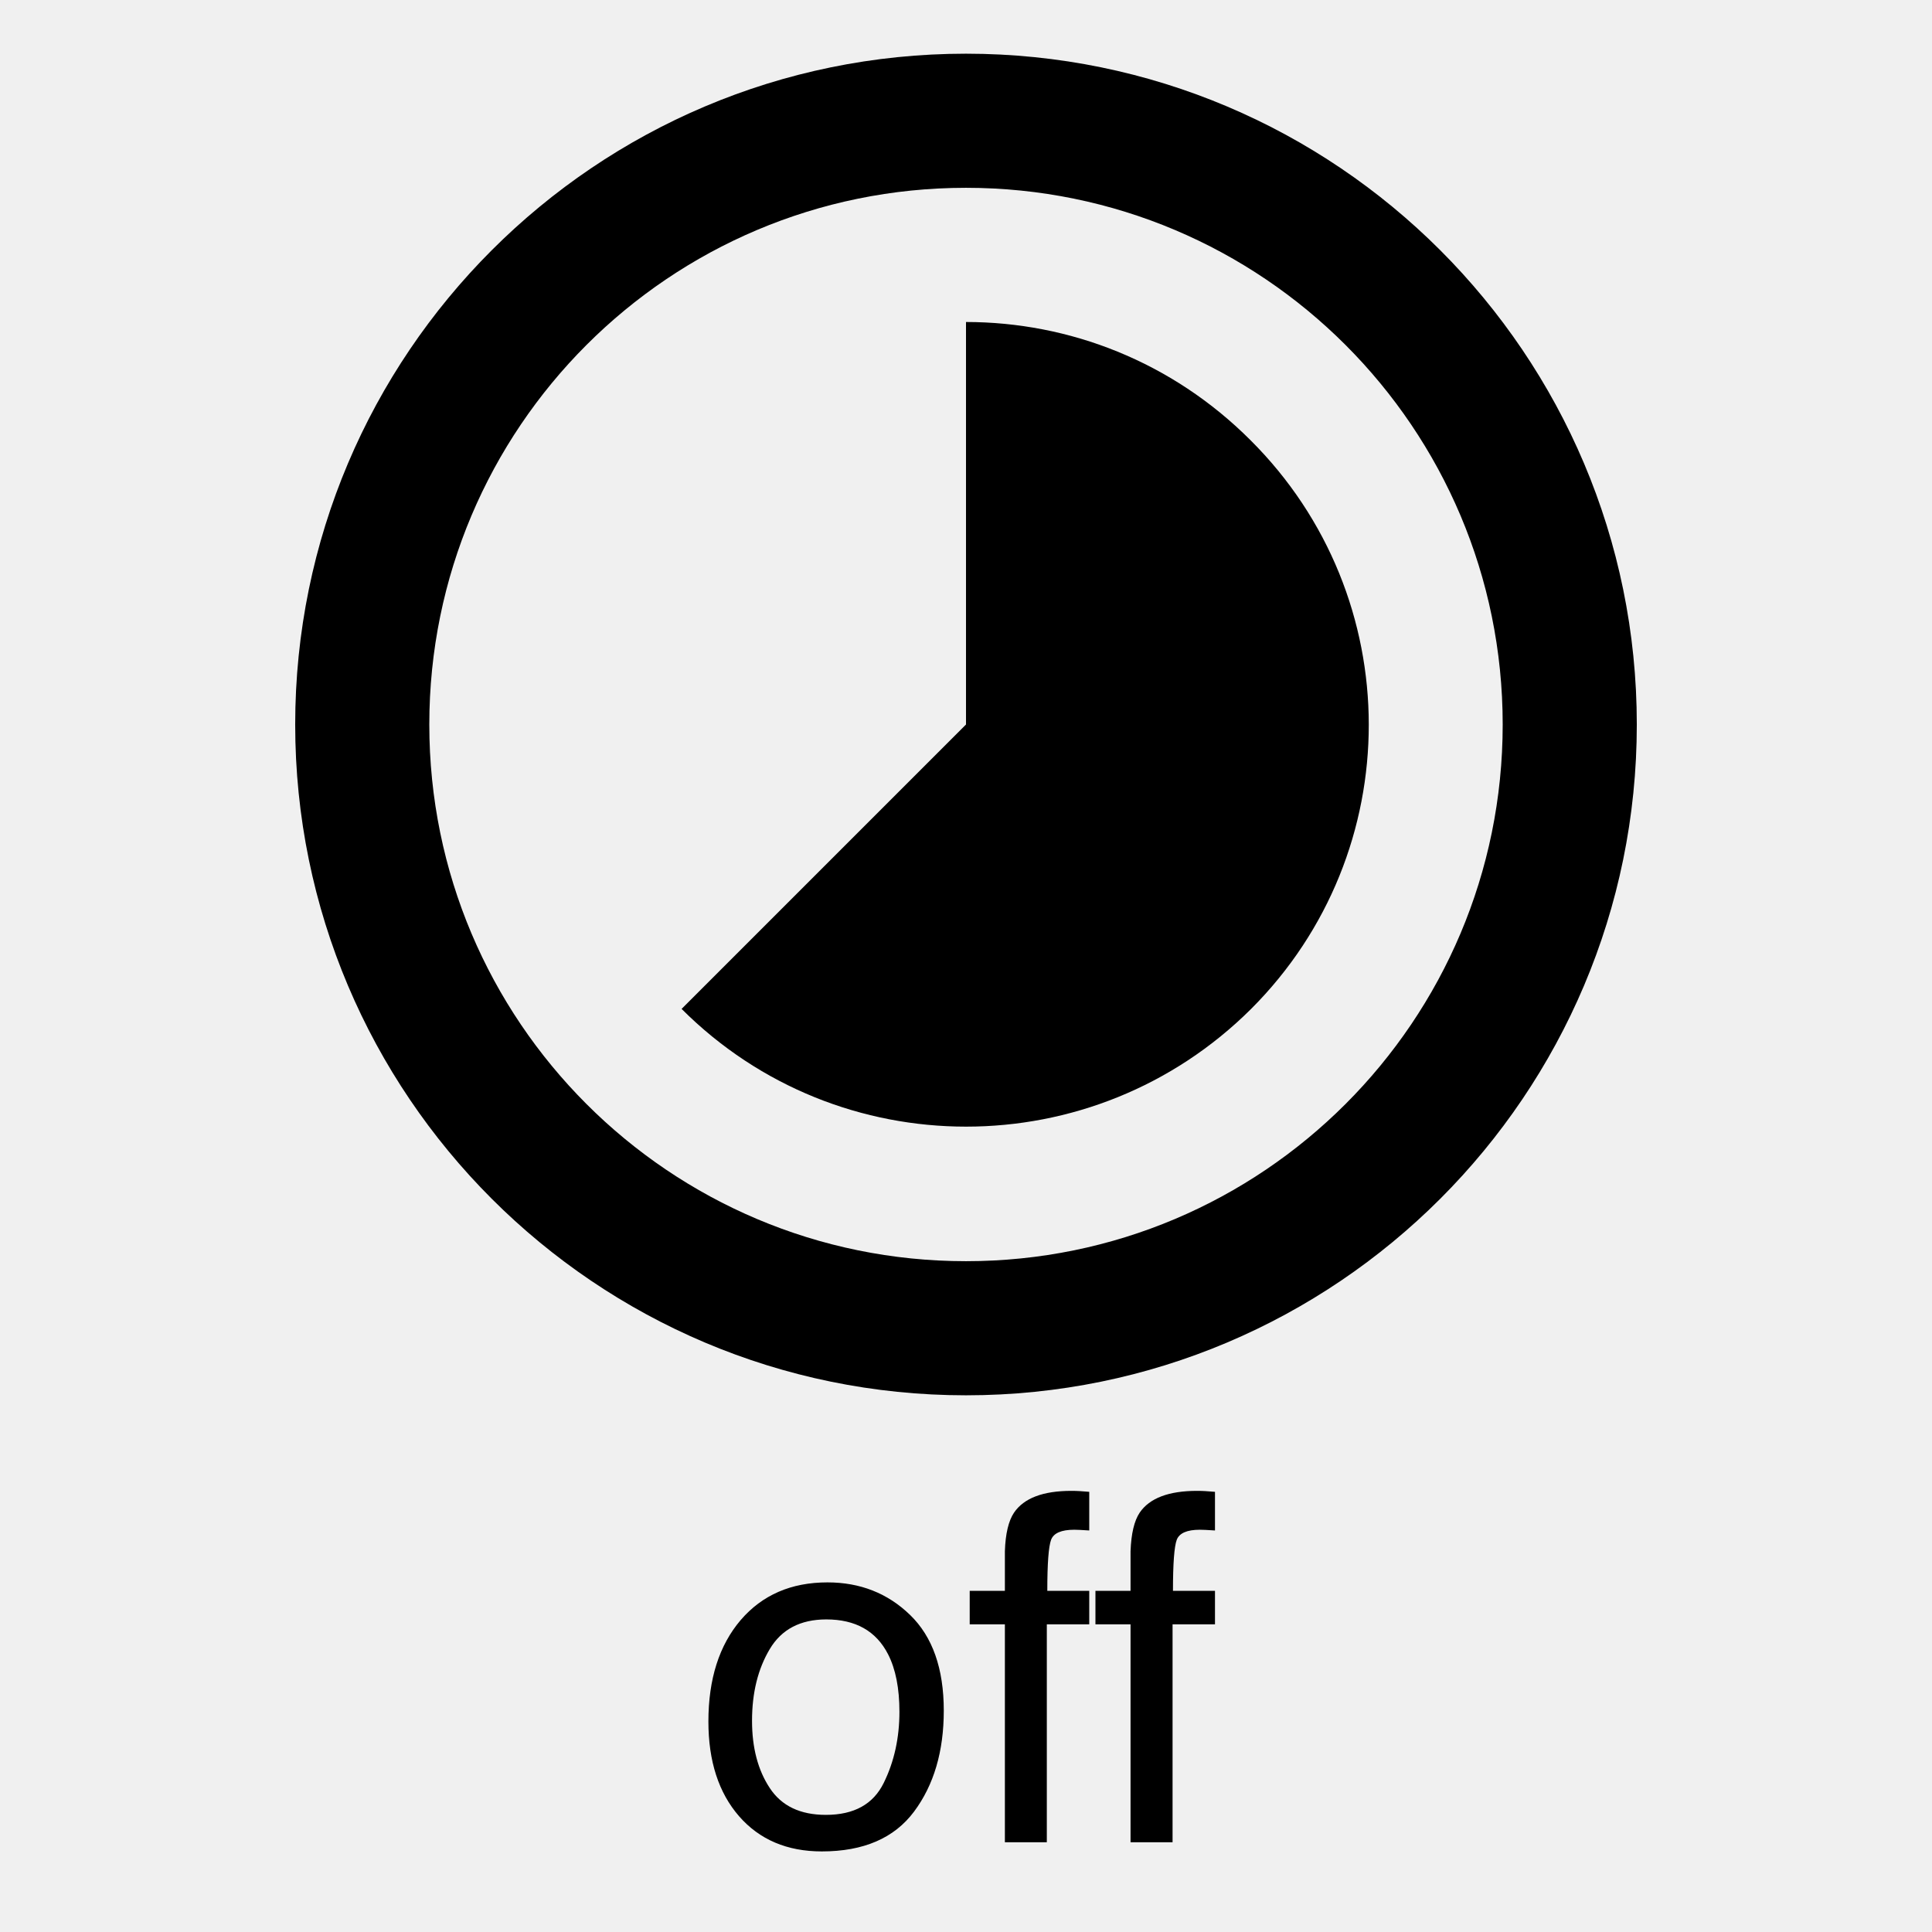
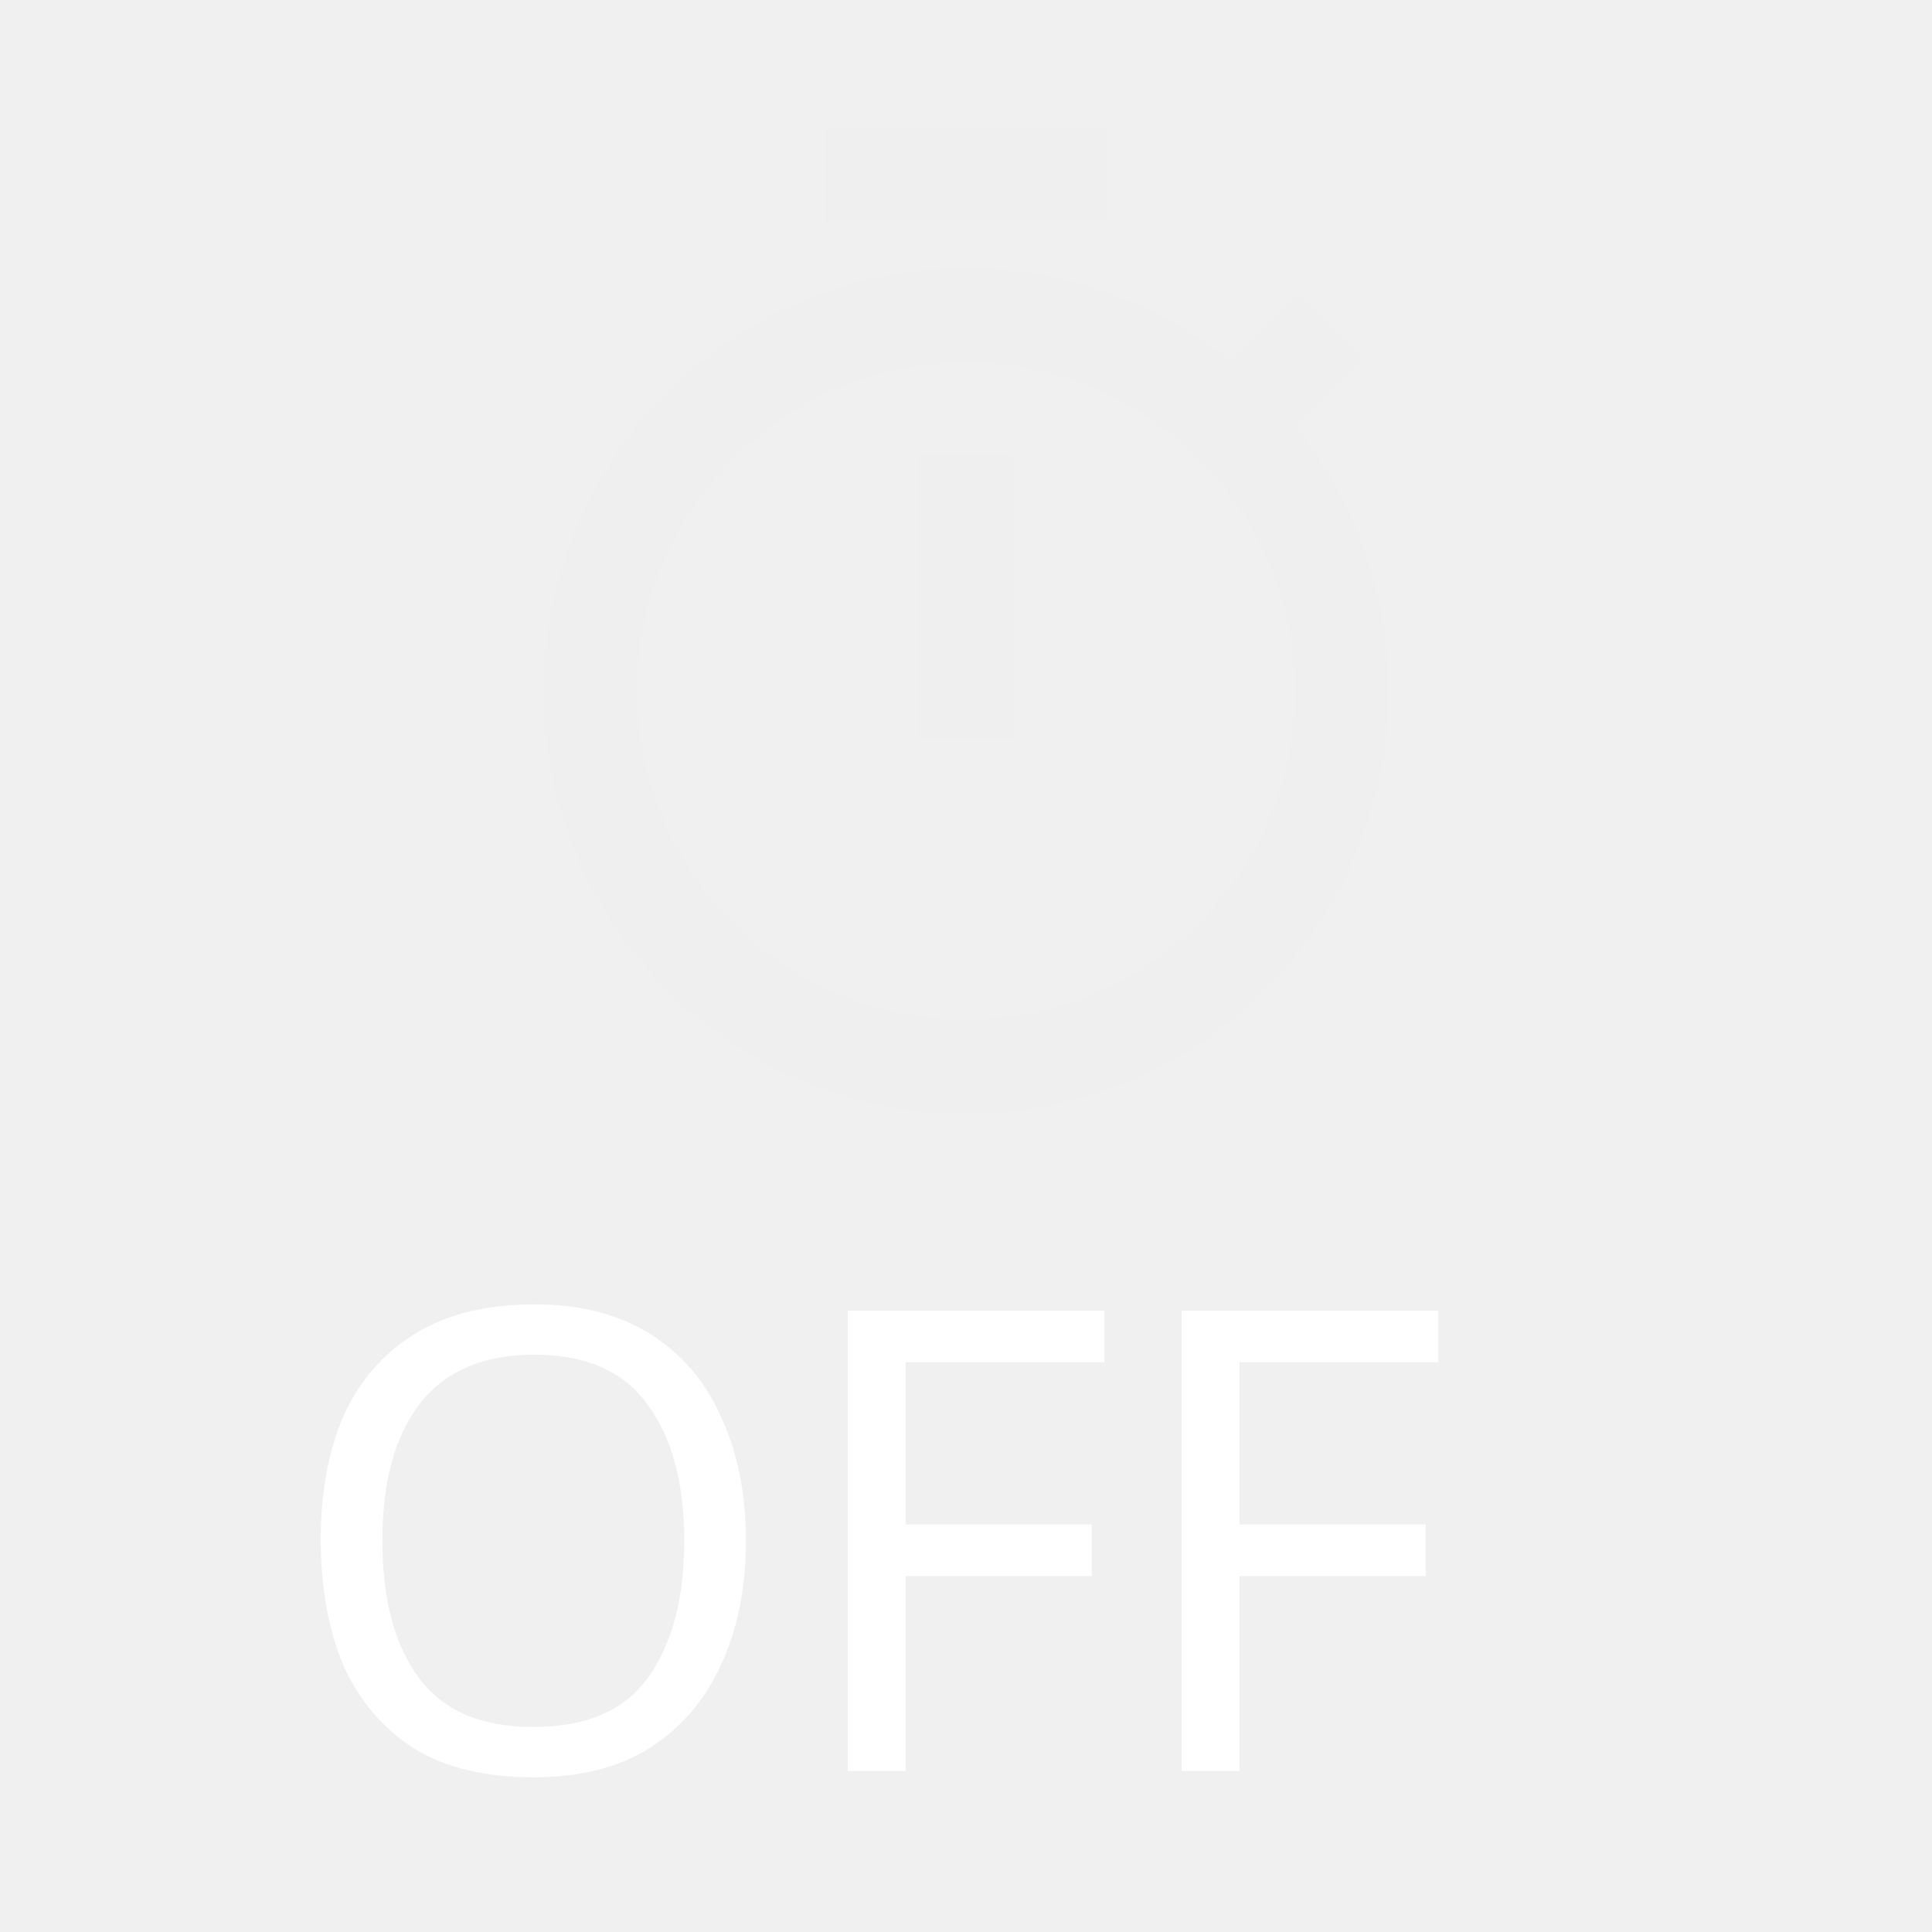
<svg xmlns="http://www.w3.org/2000/svg" width="24px" height="24px" viewBox="0 0 24 24" version="1.1">
  <g id="timer-off-icon" stroke="none" stroke-width="1" fill="none" fill-rule="evenodd">
-     <g id="timer">
-       <rect id="Rectangle" x="0" y="0" width="24" height="24" />
-       <g id="timer-icon" transform="translate(3, 0)" fill="#000000" fill-rule="nonzero">
-         <path d="M12.533,5.467 C11.558,4.492 10.283,4 9,4 L9,9 L5.467,12.533 C7.417,14.483 10.583,14.483 12.542,12.533 C14.492,10.583 14.492,7.417 12.533,5.467 Z M9,0.667 C4.4,0.667 0.667,4.4 0.667,9 C0.667,13.6 4.4,17.333 9,17.333 C13.6,17.333 17.333,13.6 17.333,9 C17.333,4.4 13.6,0.667 9,0.667 Z M9,15.667 C5.317,15.667 2.333,12.683 2.333,9 C2.333,5.317 5.317,2.333 9,2.333 C12.683,2.333 15.667,5.317 15.667,9 C15.667,12.683 12.683,15.667 9,15.667 Z" id="Shape" />
-       </g>
-     </g>
-     <path d="M10.259,22.545 C10.609,22.545 10.848,22.413 10.978,22.148 C11.108,21.884 11.173,21.589 11.173,21.265 C11.173,20.972 11.126,20.734 11.032,20.55 C10.884,20.261 10.628,20.117 10.265,20.117 C9.943,20.117 9.708,20.24 9.562,20.486 C9.415,20.732 9.342,21.029 9.342,21.376 C9.342,21.71 9.415,21.989 9.562,22.211 C9.708,22.434 9.941,22.545 10.259,22.545 Z M10.279,19.657 C10.684,19.657 11.026,19.791 11.305,20.061 C11.584,20.331 11.724,20.727 11.724,21.25 C11.724,21.756 11.601,22.174 11.355,22.504 C11.109,22.834 10.727,22.999 10.209,22.999 C9.778,22.999 9.435,22.853 9.181,22.562 C8.927,22.27 8.8,21.877 8.8,21.385 C8.8,20.858 8.934,20.438 9.201,20.125 C9.469,19.813 9.828,19.657 10.279,19.657 Z M12.483,19.27 C12.49,19.051 12.529,18.891 12.597,18.79 C12.72,18.61 12.957,18.52 13.309,18.52 C13.342,18.52 13.376,18.521 13.411,18.523 C13.446,18.525 13.487,18.528 13.531,18.532 L13.531,19.012 C13.477,19.008 13.437,19.006 13.413,19.005 C13.388,19.004 13.365,19.003 13.344,19.003 C13.184,19.003 13.088,19.045 13.057,19.128 C13.026,19.211 13.01,19.422 13.01,19.762 L13.531,19.762 L13.531,20.178 L13.004,20.178 L13.004,22.885 L12.483,22.885 L12.483,20.178 L12.046,20.178 L12.046,19.762 L12.483,19.762 L12.483,19.27 Z M14.044,19.27 C14.052,19.051 14.09,18.891 14.158,18.79 C14.281,18.61 14.519,18.52 14.87,18.52 C14.904,18.52 14.938,18.521 14.973,18.523 C15.008,18.525 15.048,18.528 15.093,18.532 L15.093,19.012 C15.038,19.008 14.999,19.006 14.974,19.005 C14.95,19.004 14.927,19.003 14.905,19.003 C14.745,19.003 14.65,19.045 14.618,19.128 C14.587,19.211 14.571,19.422 14.571,19.762 L15.093,19.762 L15.093,20.178 L14.566,20.178 L14.566,22.885 L14.044,22.885 L14.044,20.178 L13.608,20.178 L13.608,19.762 L14.044,19.762 L14.044,19.27 Z" id="off" fill="#000000" fill-rule="nonzero" />
+     <polygon id="Path" points="0 0 24 0 24 24 0 24" />
+     <path d="M13.75,1.583 L10.25,1.583 L10.25,2.75 L13.75,2.75 L13.75,1.583 Z M11.417,9.167 L12.583,9.167 L12.583,5.667 L11.417,5.667 L11.417,9.167 Z M16.101,5.311 L16.929,4.482 C16.678,4.185 16.404,3.905 16.107,3.66 L15.278,4.488 C14.374,3.765 13.237,3.333 12,3.333 C9.101,3.333 6.75,5.684 6.75,8.583 C6.75,11.482 9.095,13.833 12,13.833 C14.905,13.833 17.25,11.482 17.25,8.583 C17.25,7.347 16.818,6.209 16.101,5.311 Z M12,12.667 C9.742,12.667 7.917,10.841 7.917,8.583 C7.917,6.326 9.742,4.5 12,4.5 C14.258,4.5 16.083,6.326 16.083,8.583 C16.083,10.841 14.258,12.667 12,12.667 Z" id="Shape" fill="#EFEFEF" fill-rule="nonzero" />
+     <text id="OFF" font-family="HiraginoSansGB-W6, Hiragino Sans GB" font-size="8" font-weight="500" fill="#FFFFFF">
+       <tspan x="3.5" y="22">OFF</tspan>
+     </text>
  </g>
</svg>
